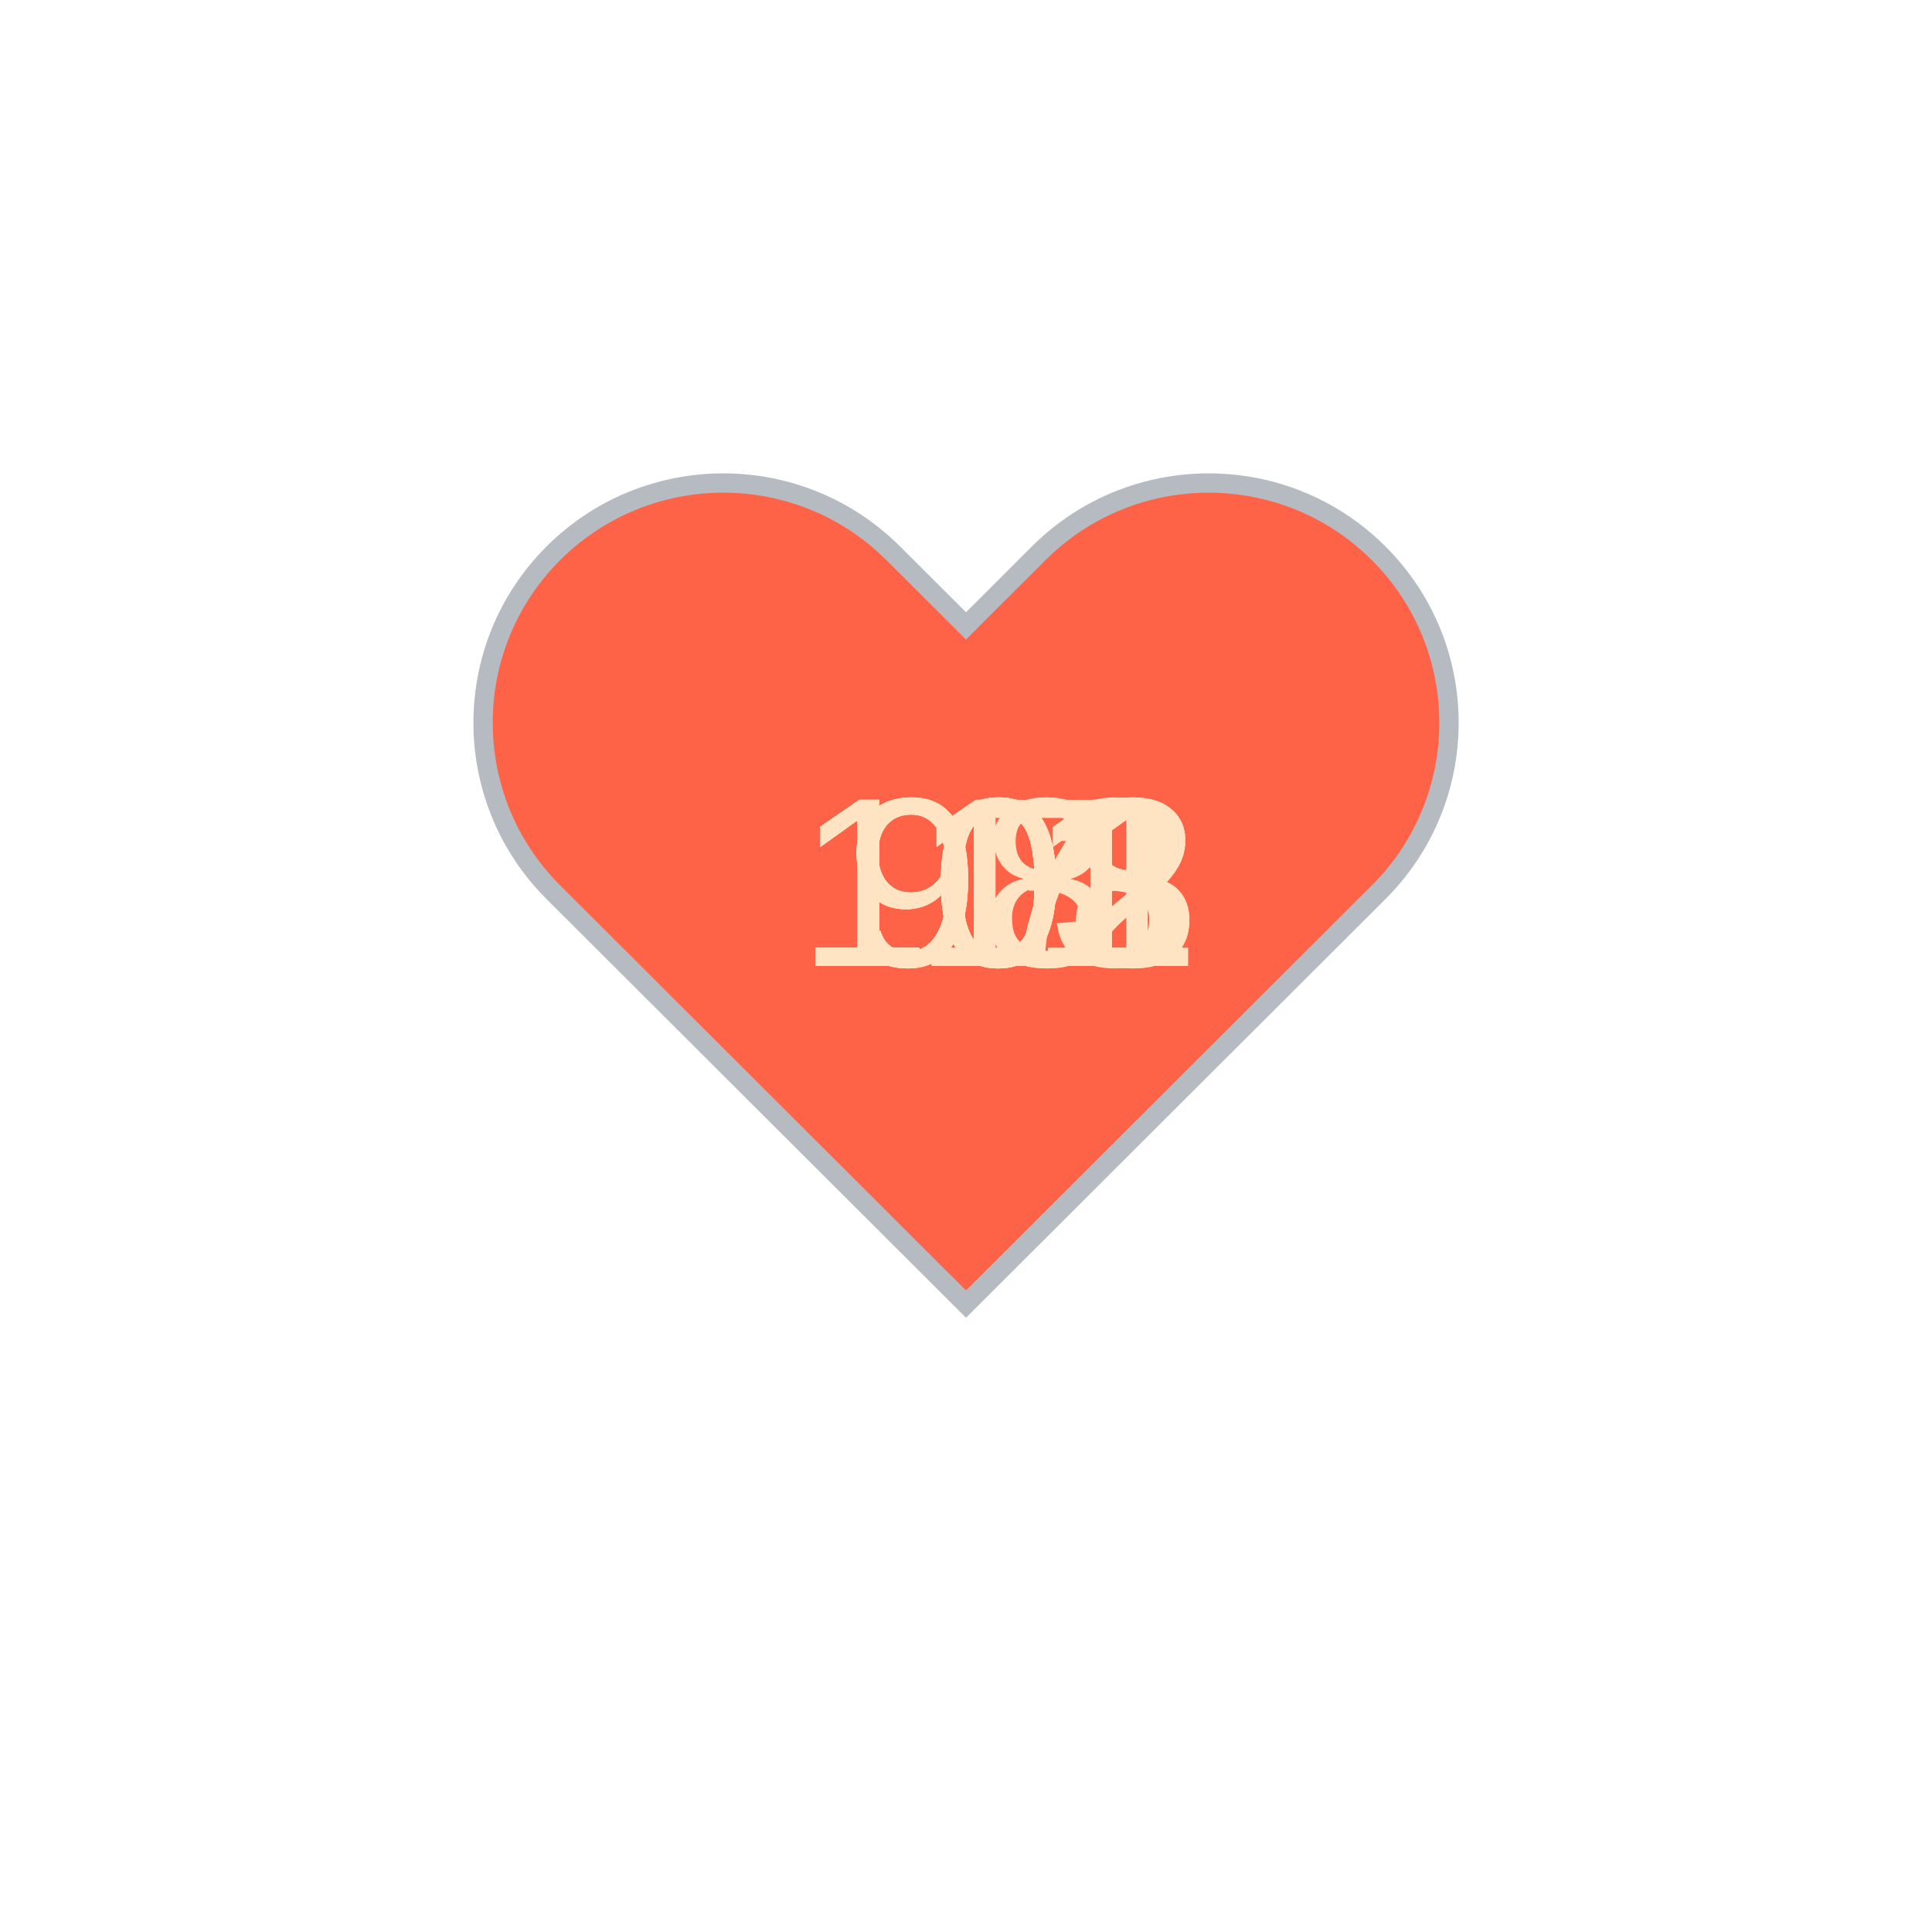
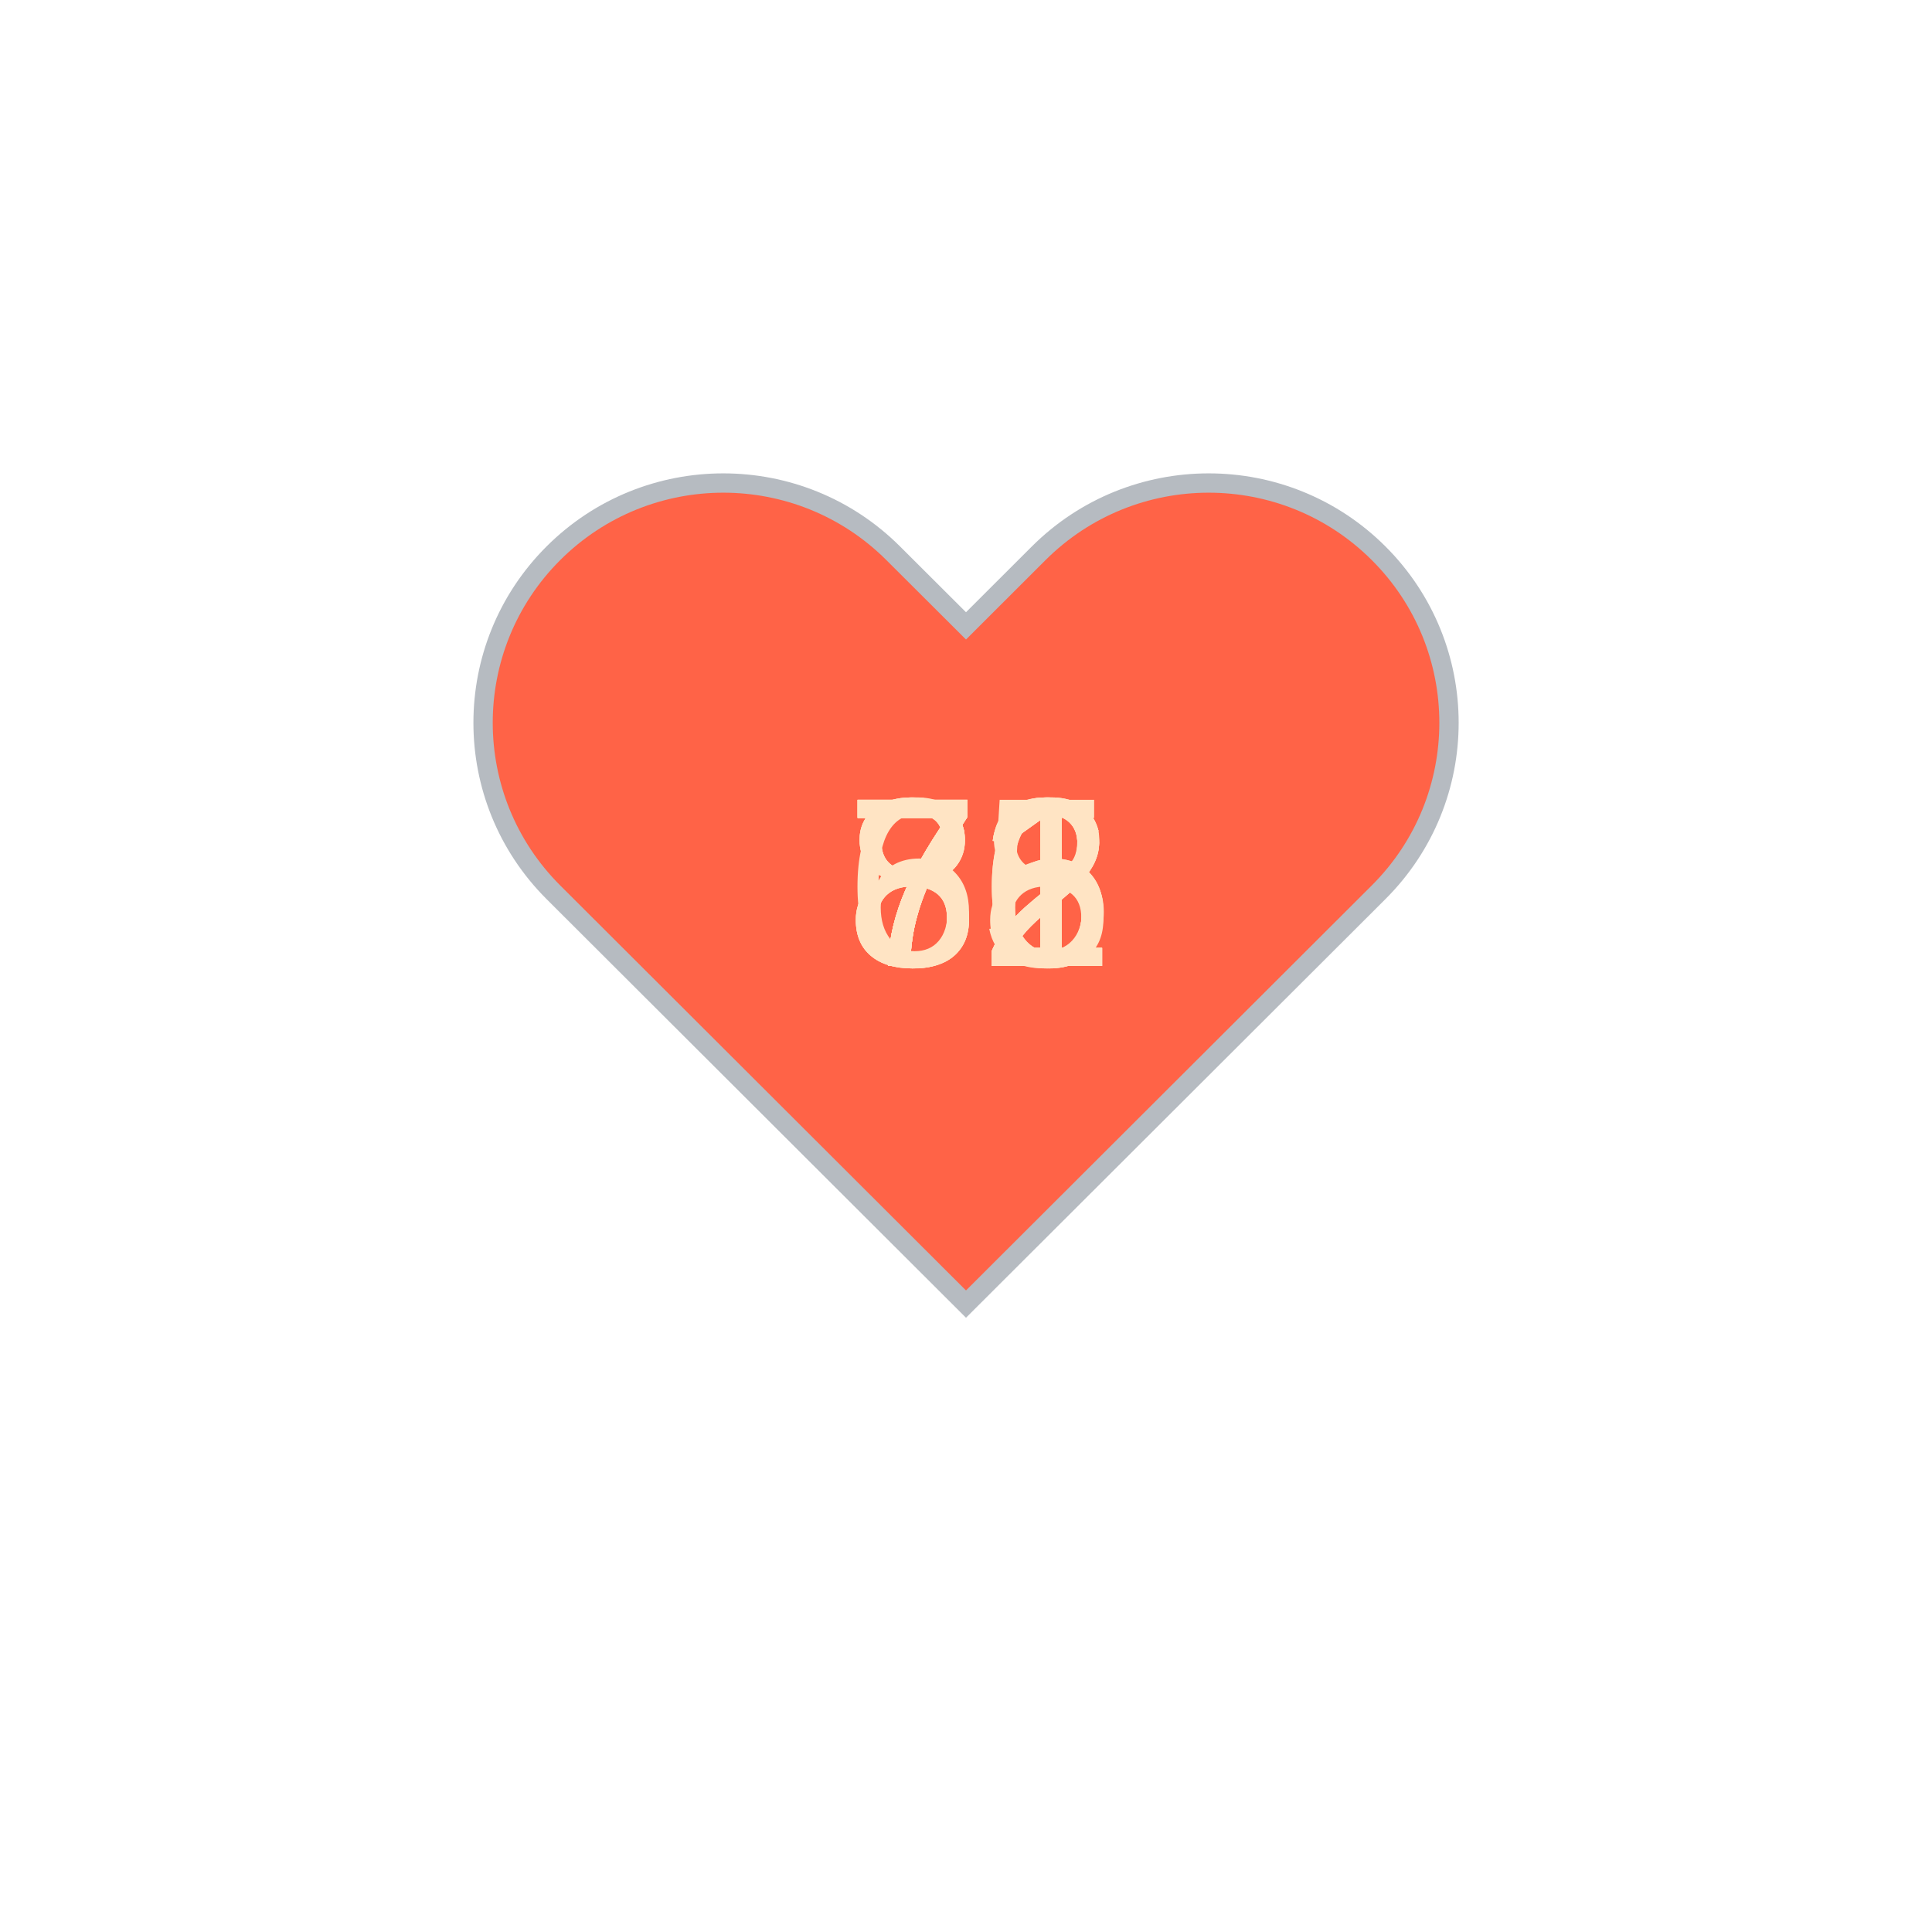
<svg xmlns="http://www.w3.org/2000/svg" baseProfile="full" height="150" version="1.1" viewBox="0,0,200,200" width="150">
  <defs />
  <g transform="translate(100 100)">
    <path d="M92.71,7.27L92.71,7.27c-9.71-9.69-25.46-9.69-35.18,0L50,14.79l-7.54-7.52C32.75-2.42,17-2.42,7.29,7.27v0 c-9.71,9.69-9.71,25.41,0,35.1L50,85l42.71-42.63C102.43,32.68,102.43,16.96,92.71,7.27z" fill="tomato" stroke="#B6BBC1" stroke-width="2" transform="translate(-50 -50)" />
    <animateTransform additive="sum" attributeName="transform" dur="1.2s" repeatCount="indefinite" type="scale" values="1; 1.5; 1.25; 1.5; 1.5; 1;" />
-     <text fill="bisque" style="font-size:25px; font-family:Arial" transform="translate(-17.5 0)">113<animate attributeName="visibility" dur="12.0s" keyTimes="0;0.1;0.2;0.3;0.4;0.5;0.6;0.7;0.8;0.9;1.0" repeatCount="indefinite" values="visible;hidden;hidden;hidden;hidden;hidden;hidden;hidden;hidden;hidden;hidden" />
+     <text fill="bisque" style="font-size:25px; font-family:Arial" transform="translate(-12.5 0)">86<animate attributeName="visibility" dur="12.0s" keyTimes="0;0.1;0.2;0.3;0.4;0.5;0.6;0.7;0.8;0.9;1.0" repeatCount="indefinite" values="visible;hidden;hidden;hidden;hidden;hidden;hidden;hidden;hidden;hidden;hidden" />
    </text>
-     <text fill="bisque" style="font-size:25px; font-family:Arial" transform="translate(-17.5 0)">111<animate attributeName="visibility" dur="12.0s" keyTimes="0;0.1;0.2;0.3;0.4;0.5;0.6;0.7;0.8;0.9;1.0" repeatCount="indefinite" values="hidden;visible;hidden;hidden;hidden;hidden;hidden;hidden;hidden;hidden;hidden" />
+     <text fill="bisque" style="font-size:25px; font-family:Arial" transform="translate(-12.5 0)">82<animate attributeName="visibility" dur="12.0s" keyTimes="0;0.1;0.2;0.3;0.4;0.5;0.6;0.7;0.8;0.9;1.0" repeatCount="indefinite" values="hidden;visible;hidden;hidden;hidden;hidden;hidden;hidden;hidden;hidden;hidden" />
    </text>
-     <text fill="bisque" style="font-size:25px; font-family:Arial" transform="translate(-17.5 0)">111<animate attributeName="visibility" dur="12.0s" keyTimes="0;0.1;0.2;0.3;0.4;0.5;0.6;0.7;0.8;0.9;1.0" repeatCount="indefinite" values="hidden;hidden;visible;hidden;hidden;hidden;hidden;hidden;hidden;hidden;hidden" />
+     <text fill="bisque" style="font-size:25px; font-family:Arial" transform="translate(-12.5 0)">76<animate attributeName="visibility" dur="12.0s" keyTimes="0;0.1;0.2;0.3;0.4;0.5;0.6;0.7;0.8;0.9;1.0" repeatCount="indefinite" values="hidden;hidden;visible;hidden;hidden;hidden;hidden;hidden;hidden;hidden;hidden" />
    </text>
-     <text fill="bisque" style="font-size:25px; font-family:Arial" transform="translate(-17.5 0)">108<animate attributeName="visibility" dur="12.0s" keyTimes="0;0.1;0.2;0.3;0.4;0.5;0.6;0.7;0.8;0.9;1.0" repeatCount="indefinite" values="hidden;hidden;hidden;visible;hidden;hidden;hidden;hidden;hidden;hidden;hidden" />
+     <text fill="bisque" style="font-size:25px; font-family:Arial" transform="translate(-12.5 0)">81<animate attributeName="visibility" dur="12.0s" keyTimes="0;0.1;0.2;0.3;0.4;0.5;0.6;0.7;0.8;0.9;1.0" repeatCount="indefinite" values="hidden;hidden;hidden;visible;hidden;hidden;hidden;hidden;hidden;hidden;hidden" />
    </text>
-     <text fill="bisque" style="font-size:25px; font-family:Arial" transform="translate(-17.5 0)">108<animate attributeName="visibility" dur="12.0s" keyTimes="0;0.1;0.2;0.3;0.4;0.5;0.6;0.7;0.8;0.9;1.0" repeatCount="indefinite" values="hidden;hidden;hidden;hidden;visible;hidden;hidden;hidden;hidden;hidden;hidden" />
+     <text fill="bisque" style="font-size:25px; font-family:Arial" transform="translate(-12.5 0)">75<animate attributeName="visibility" dur="12.0s" keyTimes="0;0.1;0.2;0.3;0.4;0.5;0.6;0.7;0.8;0.9;1.0" repeatCount="indefinite" values="hidden;hidden;hidden;hidden;visible;hidden;hidden;hidden;hidden;hidden;hidden" />
    </text>
-     <text fill="bisque" style="font-size:25px; font-family:Arial" transform="translate(-17.5 0)">101<animate attributeName="visibility" dur="12.0s" keyTimes="0;0.1;0.2;0.3;0.4;0.5;0.6;0.7;0.8;0.9;1.0" repeatCount="indefinite" values="hidden;hidden;hidden;hidden;hidden;visible;hidden;hidden;hidden;hidden;hidden" />
+     <text fill="bisque" style="font-size:25px; font-family:Arial" transform="translate(-12.5 0)">71<animate attributeName="visibility" dur="12.0s" keyTimes="0;0.1;0.2;0.3;0.4;0.5;0.6;0.7;0.8;0.9;1.0" repeatCount="indefinite" values="hidden;hidden;hidden;hidden;hidden;visible;hidden;hidden;hidden;hidden;hidden" />
    </text>
-     <text fill="bisque" style="font-size:25px; font-family:Arial" transform="translate(-17.5 0)">102<animate attributeName="visibility" dur="12.0s" keyTimes="0;0.1;0.2;0.3;0.4;0.5;0.6;0.7;0.8;0.9;1.0" repeatCount="indefinite" values="hidden;hidden;hidden;hidden;hidden;hidden;visible;hidden;hidden;hidden;hidden" />
+     <text fill="bisque" style="font-size:25px; font-family:Arial" transform="translate(-12.5 0)">72<animate attributeName="visibility" dur="12.0s" keyTimes="0;0.1;0.2;0.3;0.4;0.5;0.6;0.7;0.8;0.9;1.0" repeatCount="indefinite" values="hidden;hidden;hidden;hidden;hidden;hidden;visible;hidden;hidden;hidden;hidden" />
    </text>
-     <text fill="bisque" style="font-size:25px; font-family:Arial" transform="translate(-12.5 0)">98<animate attributeName="visibility" dur="12.0s" keyTimes="0;0.1;0.2;0.3;0.4;0.5;0.6;0.7;0.8;0.9;1.0" repeatCount="indefinite" values="hidden;hidden;hidden;hidden;hidden;hidden;hidden;visible;hidden;hidden;hidden" />
+     <text fill="bisque" style="font-size:25px; font-family:Arial" transform="translate(-12.5 0)">72<animate attributeName="visibility" dur="12.0s" keyTimes="0;0.1;0.2;0.3;0.4;0.5;0.6;0.7;0.8;0.9;1.0" repeatCount="indefinite" values="hidden;hidden;hidden;hidden;hidden;hidden;hidden;visible;hidden;hidden;hidden" />
    </text>
-     <text fill="bisque" style="font-size:25px; font-family:Arial" transform="translate(-12.5 0)">97<animate attributeName="visibility" dur="12.0s" keyTimes="0;0.1;0.2;0.3;0.4;0.5;0.6;0.7;0.8;0.9;1.0" repeatCount="indefinite" values="hidden;hidden;hidden;hidden;hidden;hidden;hidden;hidden;visible;hidden;hidden" />
+     <text fill="bisque" style="font-size:25px; font-family:Arial" transform="translate(-12.5 0)">71<animate attributeName="visibility" dur="12.0s" keyTimes="0;0.1;0.2;0.3;0.4;0.5;0.6;0.7;0.8;0.9;1.0" repeatCount="indefinite" values="hidden;hidden;hidden;hidden;hidden;hidden;hidden;hidden;visible;hidden;hidden" />
    </text>
-     <text fill="bisque" style="font-size:25px; font-family:Arial" transform="translate(-12.5 0)">93<animate attributeName="visibility" dur="12.0s" keyTimes="0;0.1;0.2;0.3;0.4;0.5;0.6;0.7;0.8;0.9;1.0" repeatCount="indefinite" values="hidden;hidden;hidden;hidden;hidden;hidden;hidden;hidden;hidden;visible;hidden" />
+     <text fill="bisque" style="font-size:25px; font-family:Arial" transform="translate(-12.5 0)">68<animate attributeName="visibility" dur="12.0s" keyTimes="0;0.1;0.2;0.3;0.4;0.5;0.6;0.7;0.8;0.9;1.0" repeatCount="indefinite" values="hidden;hidden;hidden;hidden;hidden;hidden;hidden;hidden;hidden;visible;hidden" />
    </text>
  </g>
</svg>
